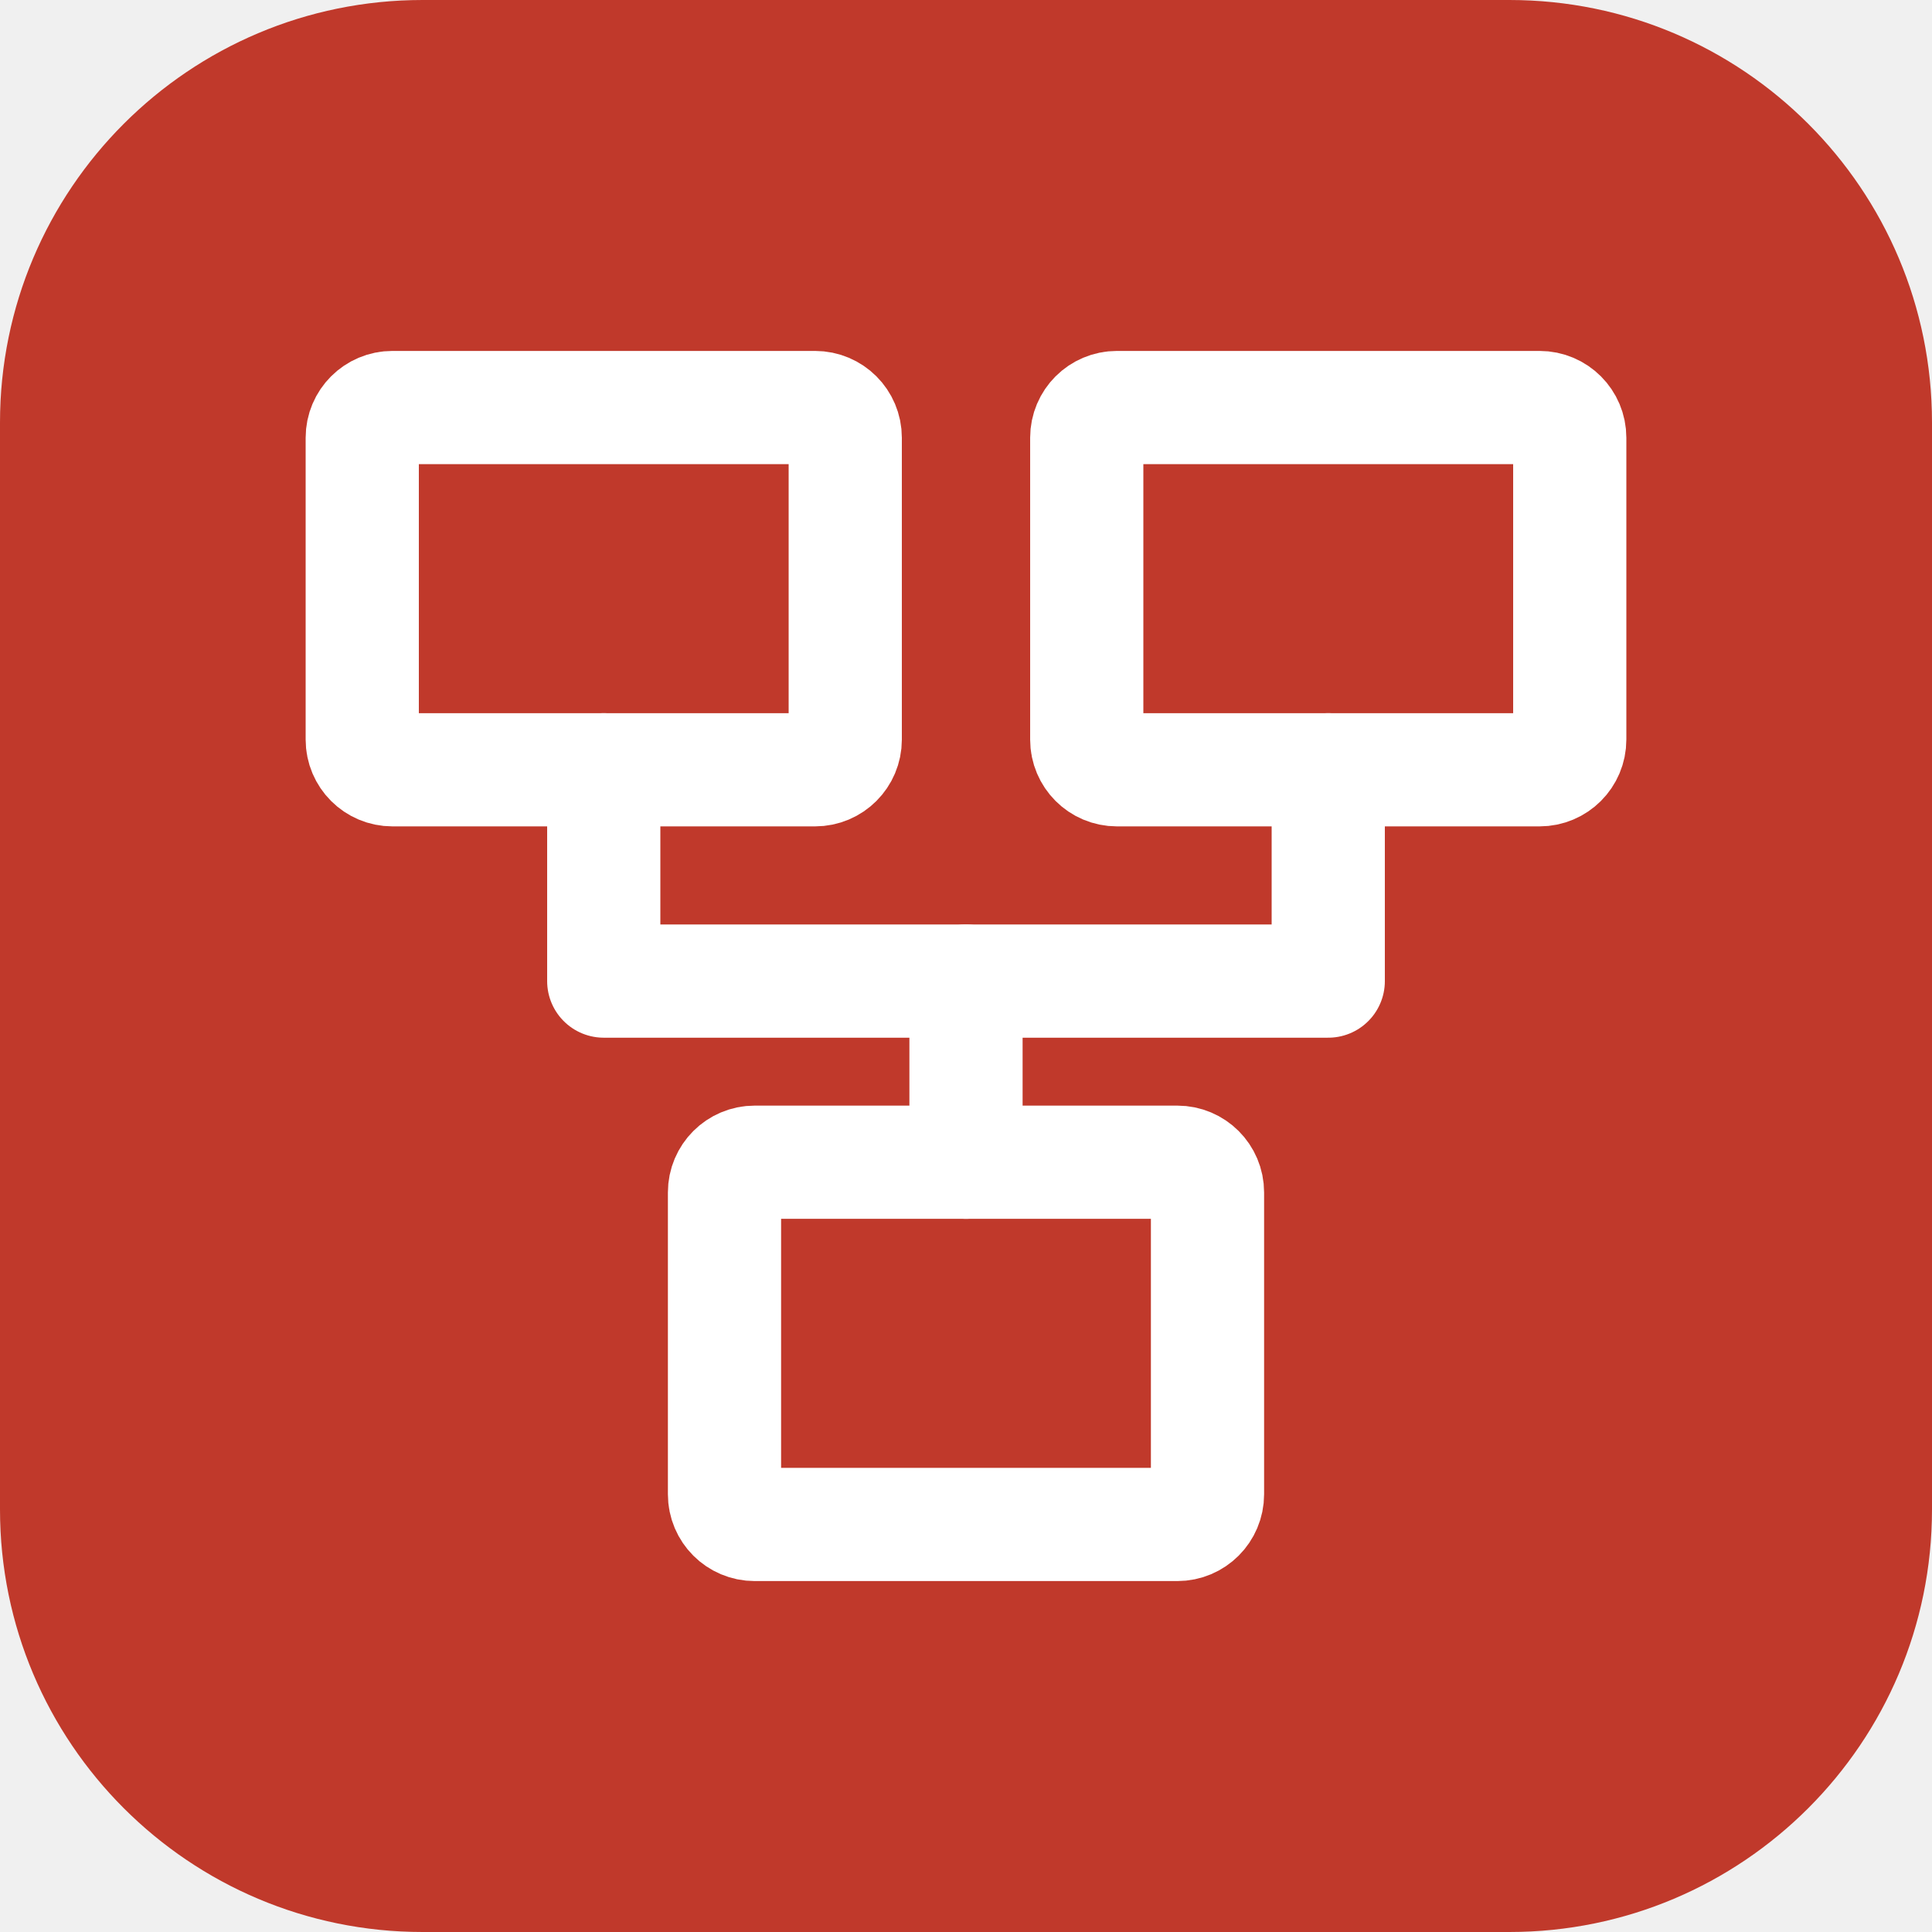
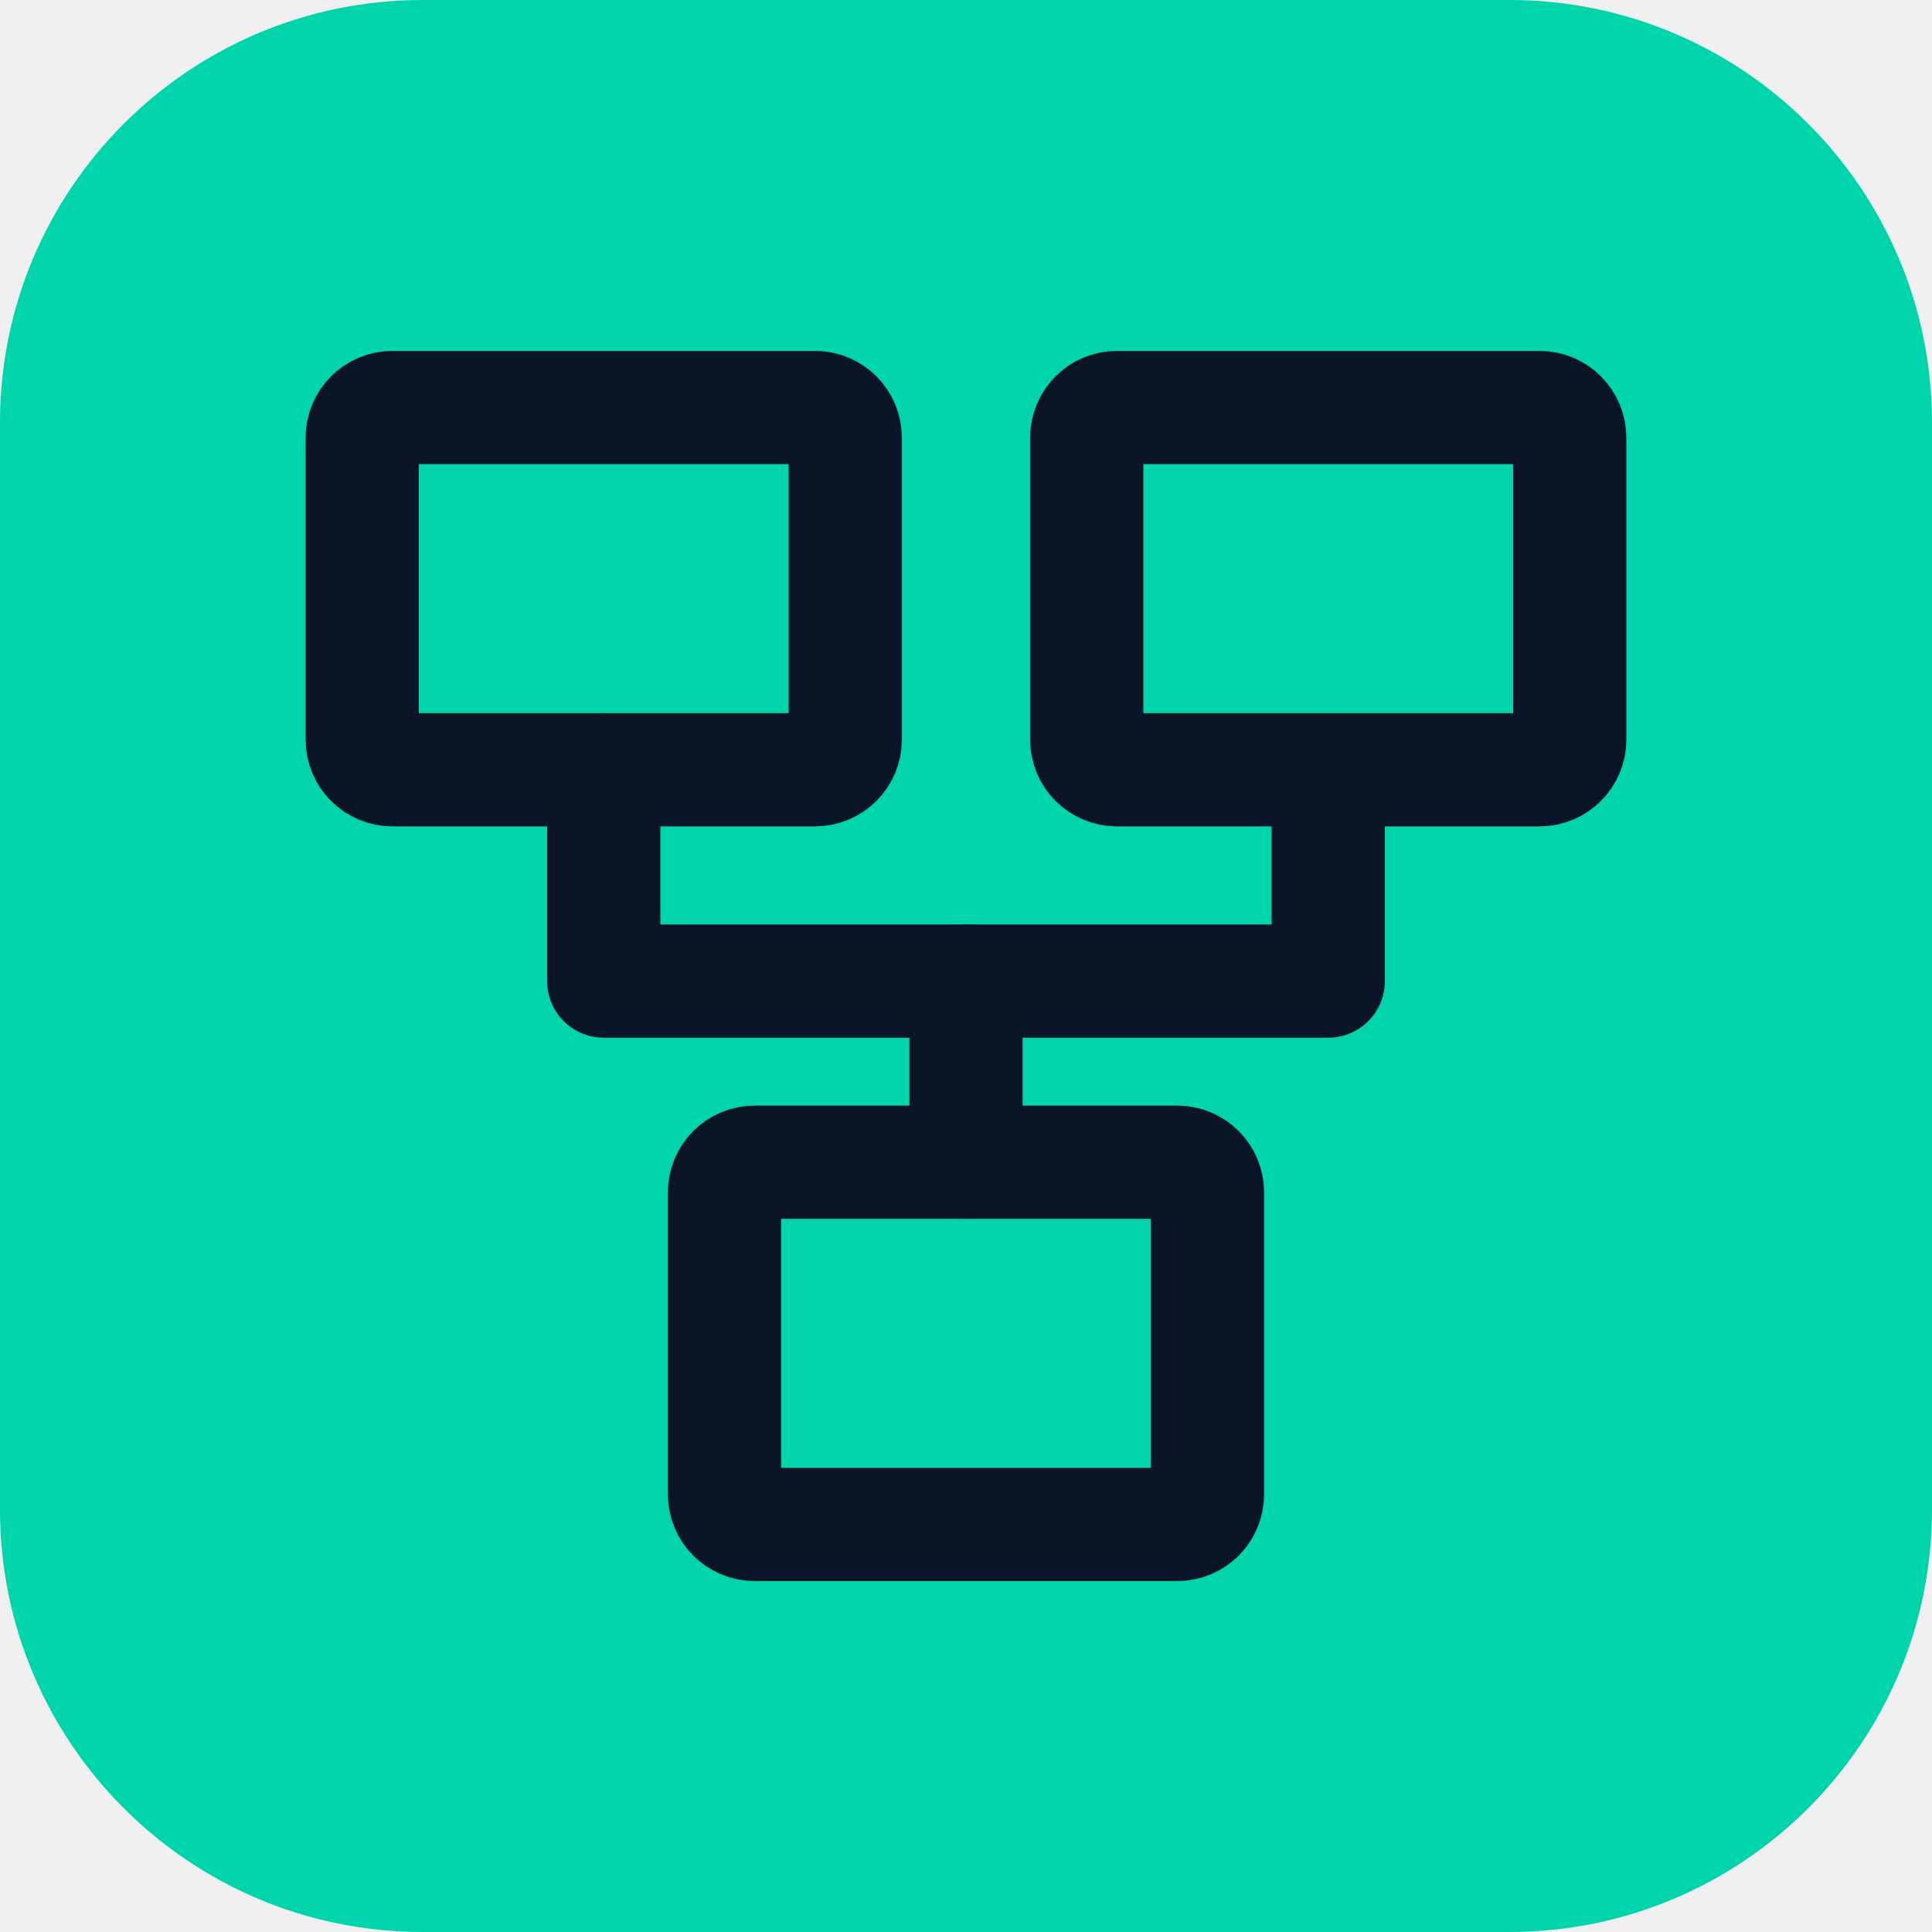
<svg xmlns="http://www.w3.org/2000/svg" width="512" height="512" viewBox="0 0 512 512">
-   <rect width="512" height="512" rx="112" fill="#C0392B" />
-   <g fill="none" stroke="#FFFFFF" stroke-width="30" stroke-linejoin="round" stroke-linecap="round">
+   <rect width="512" height="512" rx="112" fill="#00D4AA" />
+   <g fill="none" stroke="#0A1628" stroke-width="30" stroke-linejoin="round" stroke-linecap="round">
    <rect x="96" y="108" width="128" height="96" rx="8" />
    <rect x="288" y="108" width="128" height="96" rx="8" />
    <rect x="192" y="308" width="128" height="96" rx="8" />
    <path d="M160 204v56h192v-56" />
    <path d="M256 260v48" />
  </g>
</svg>
